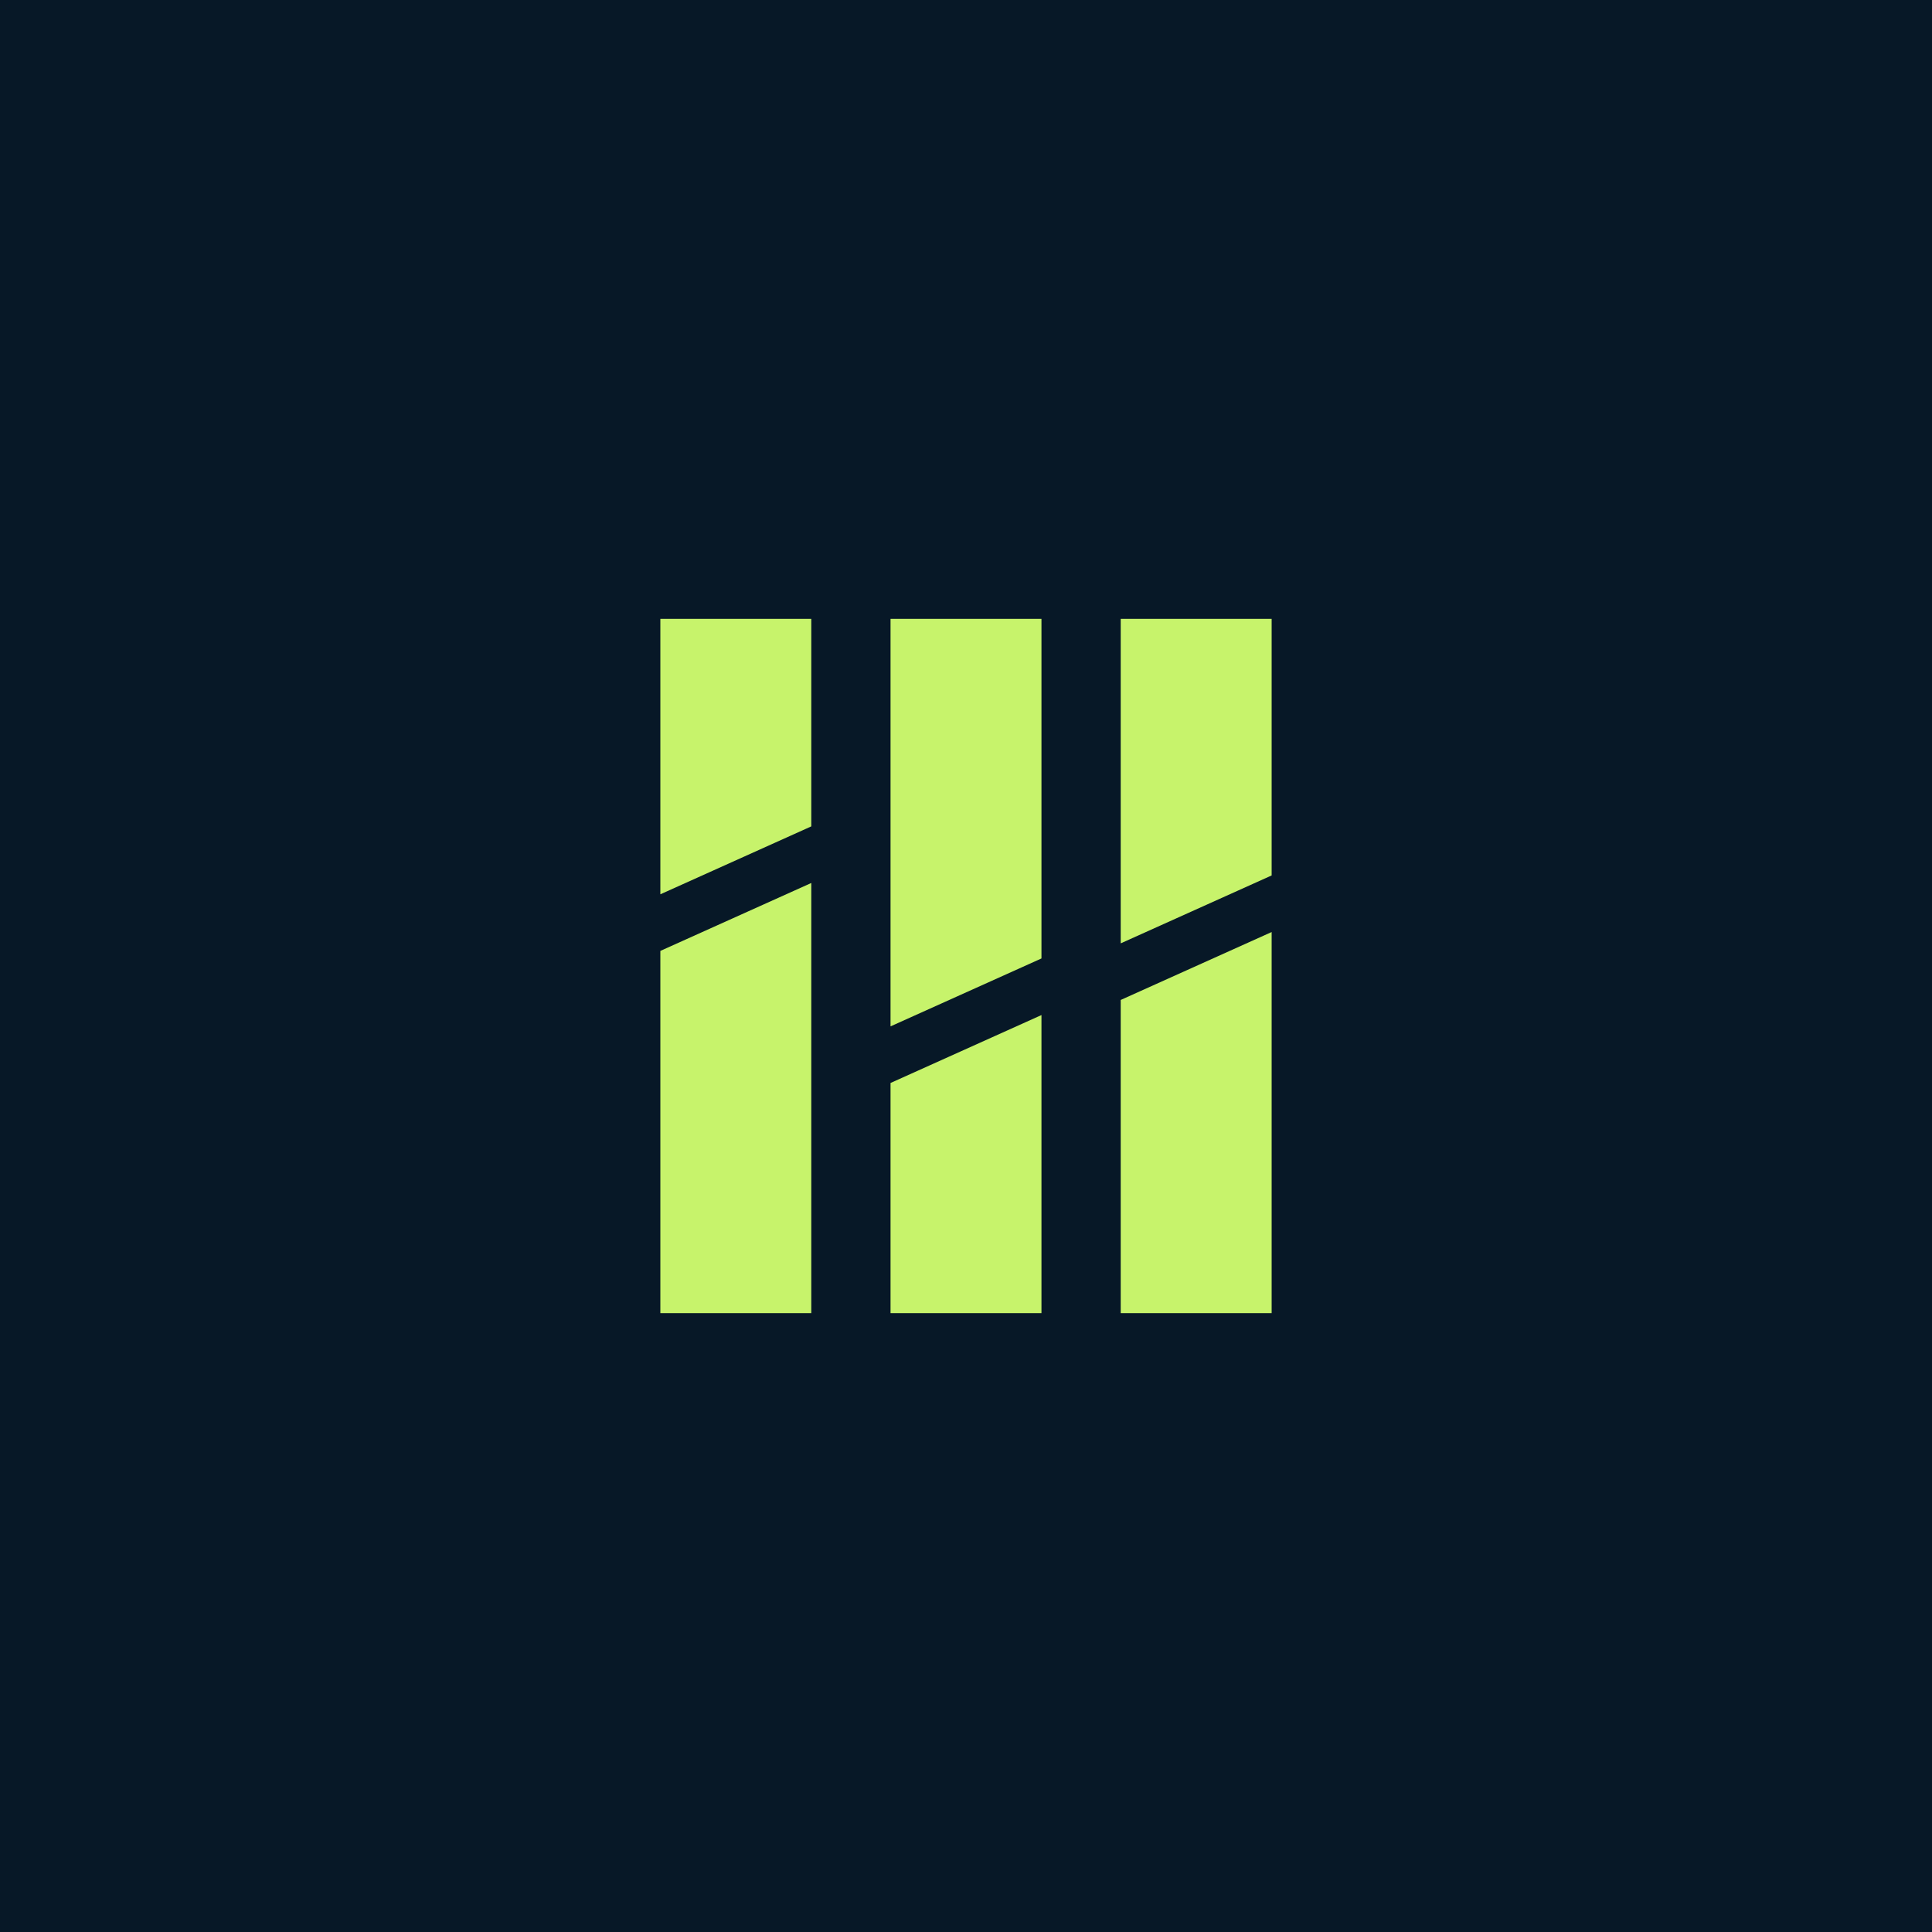
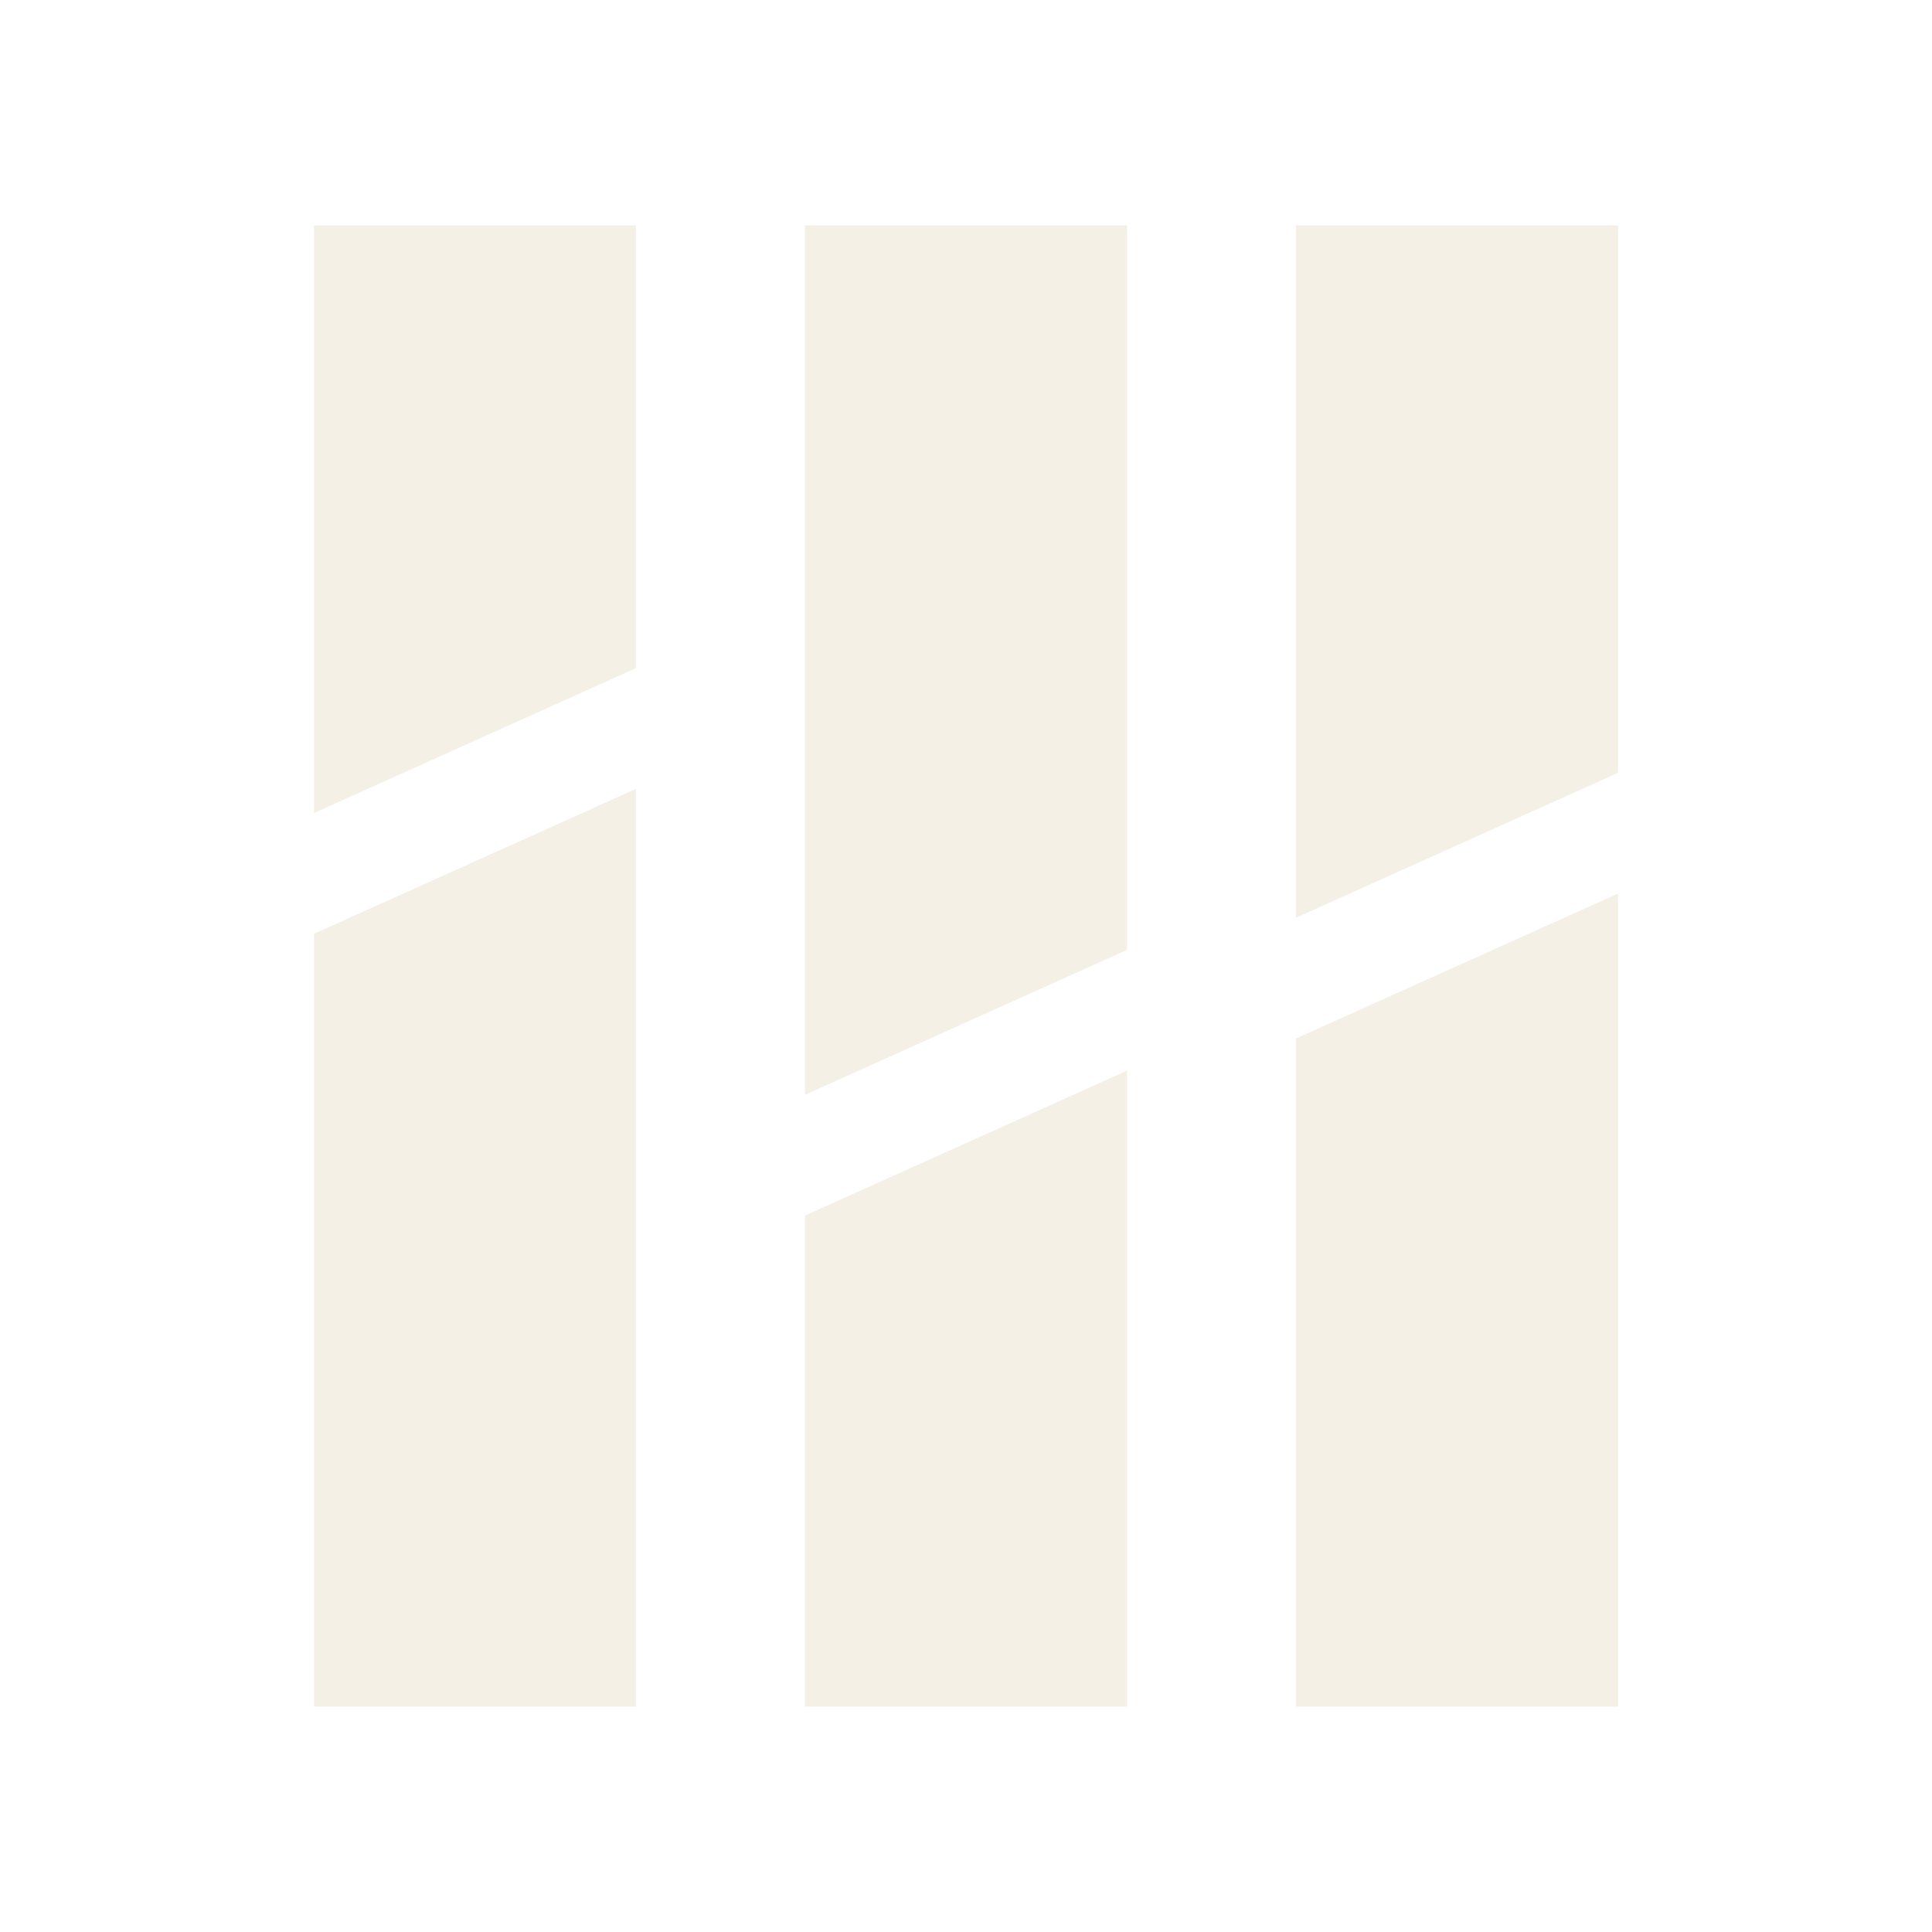
- <svg xmlns="http://www.w3.org/2000/svg" width="512" height="512" viewBox="0 0 512 512" fill="none">
-   <rect width="512" height="512" fill="#071827" />
-   <g transform="translate(136 136)" fill="#C7F36B">
+ <svg xmlns="http://www.w3.org/2000/svg" width="240" height="240" viewBox="0 0 240 240" fill="none">
+   <g fill="#F4F0E6">
    <path d="M39 28H79V83L39 101V28Z" />
    <path d="M39 116L79 98V212H39V116Z" />
    <path d="M100 28H140V118L100 136V28Z" />
    <path d="M100 151L140 133V212H100V151Z" />
    <path d="M161 28H201V96L161 114V28Z" />
    <path d="M161 129L201 111V212H161V129Z" />
  </g>
</svg>
